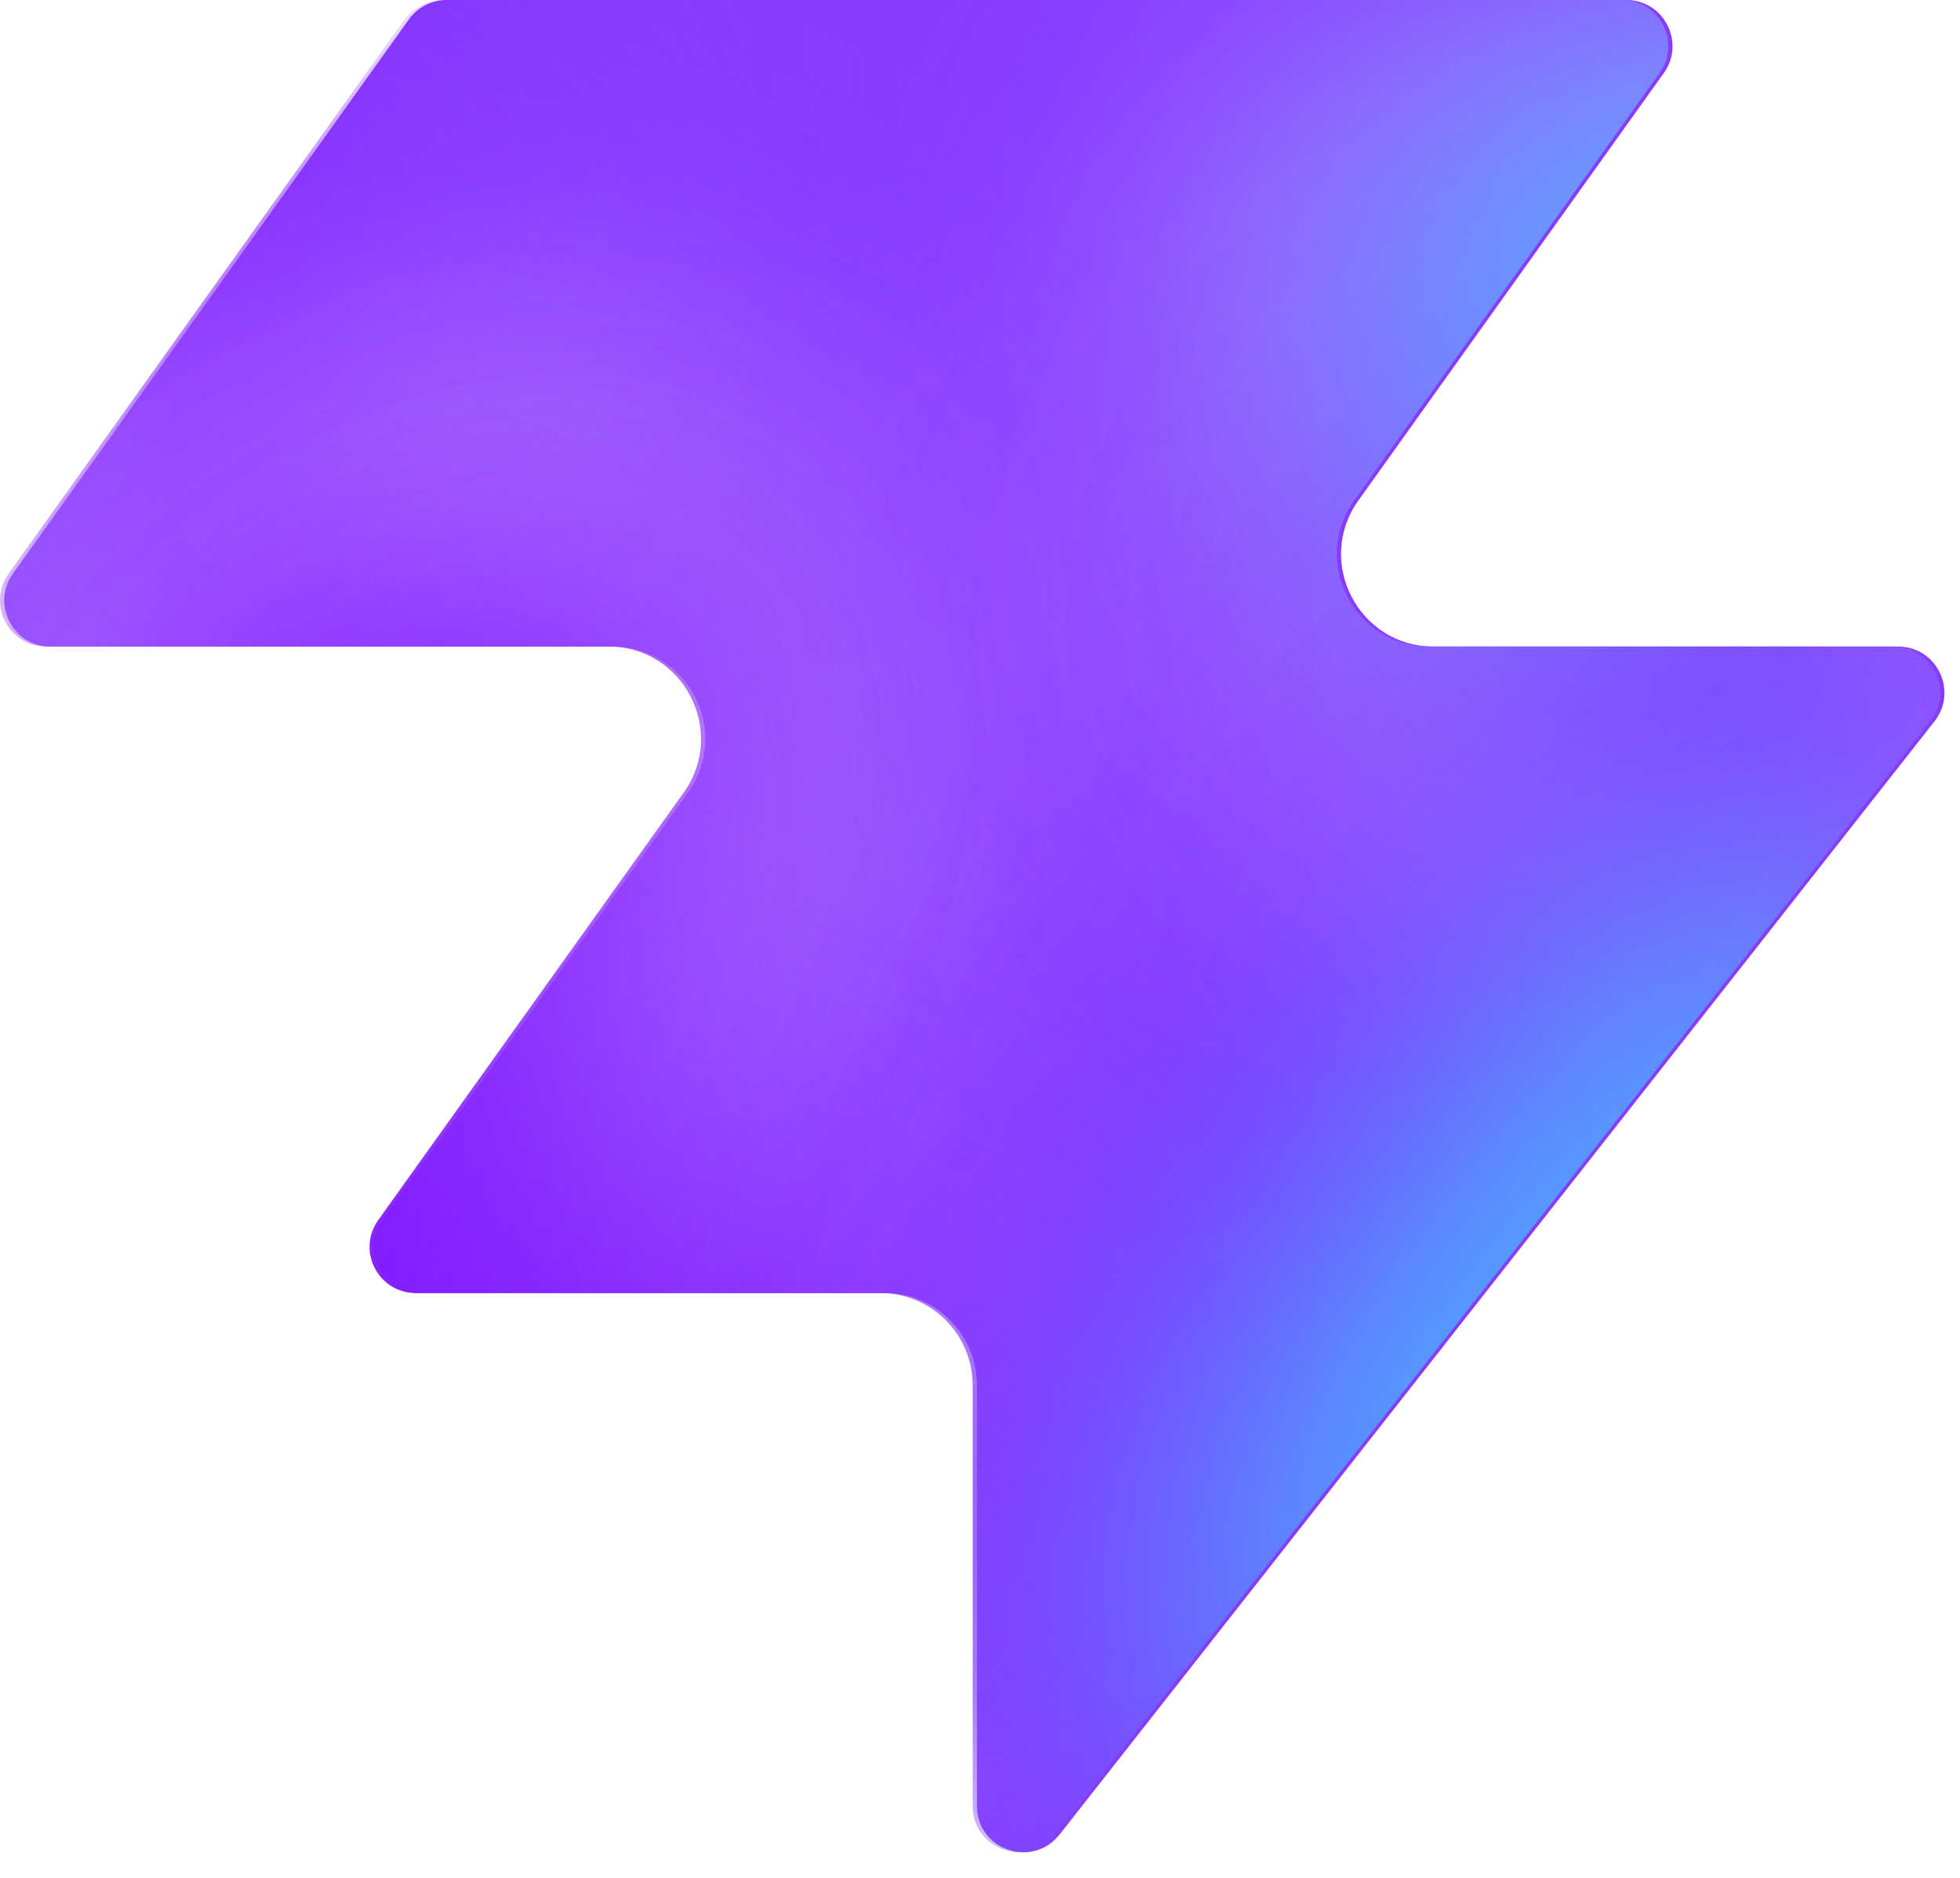
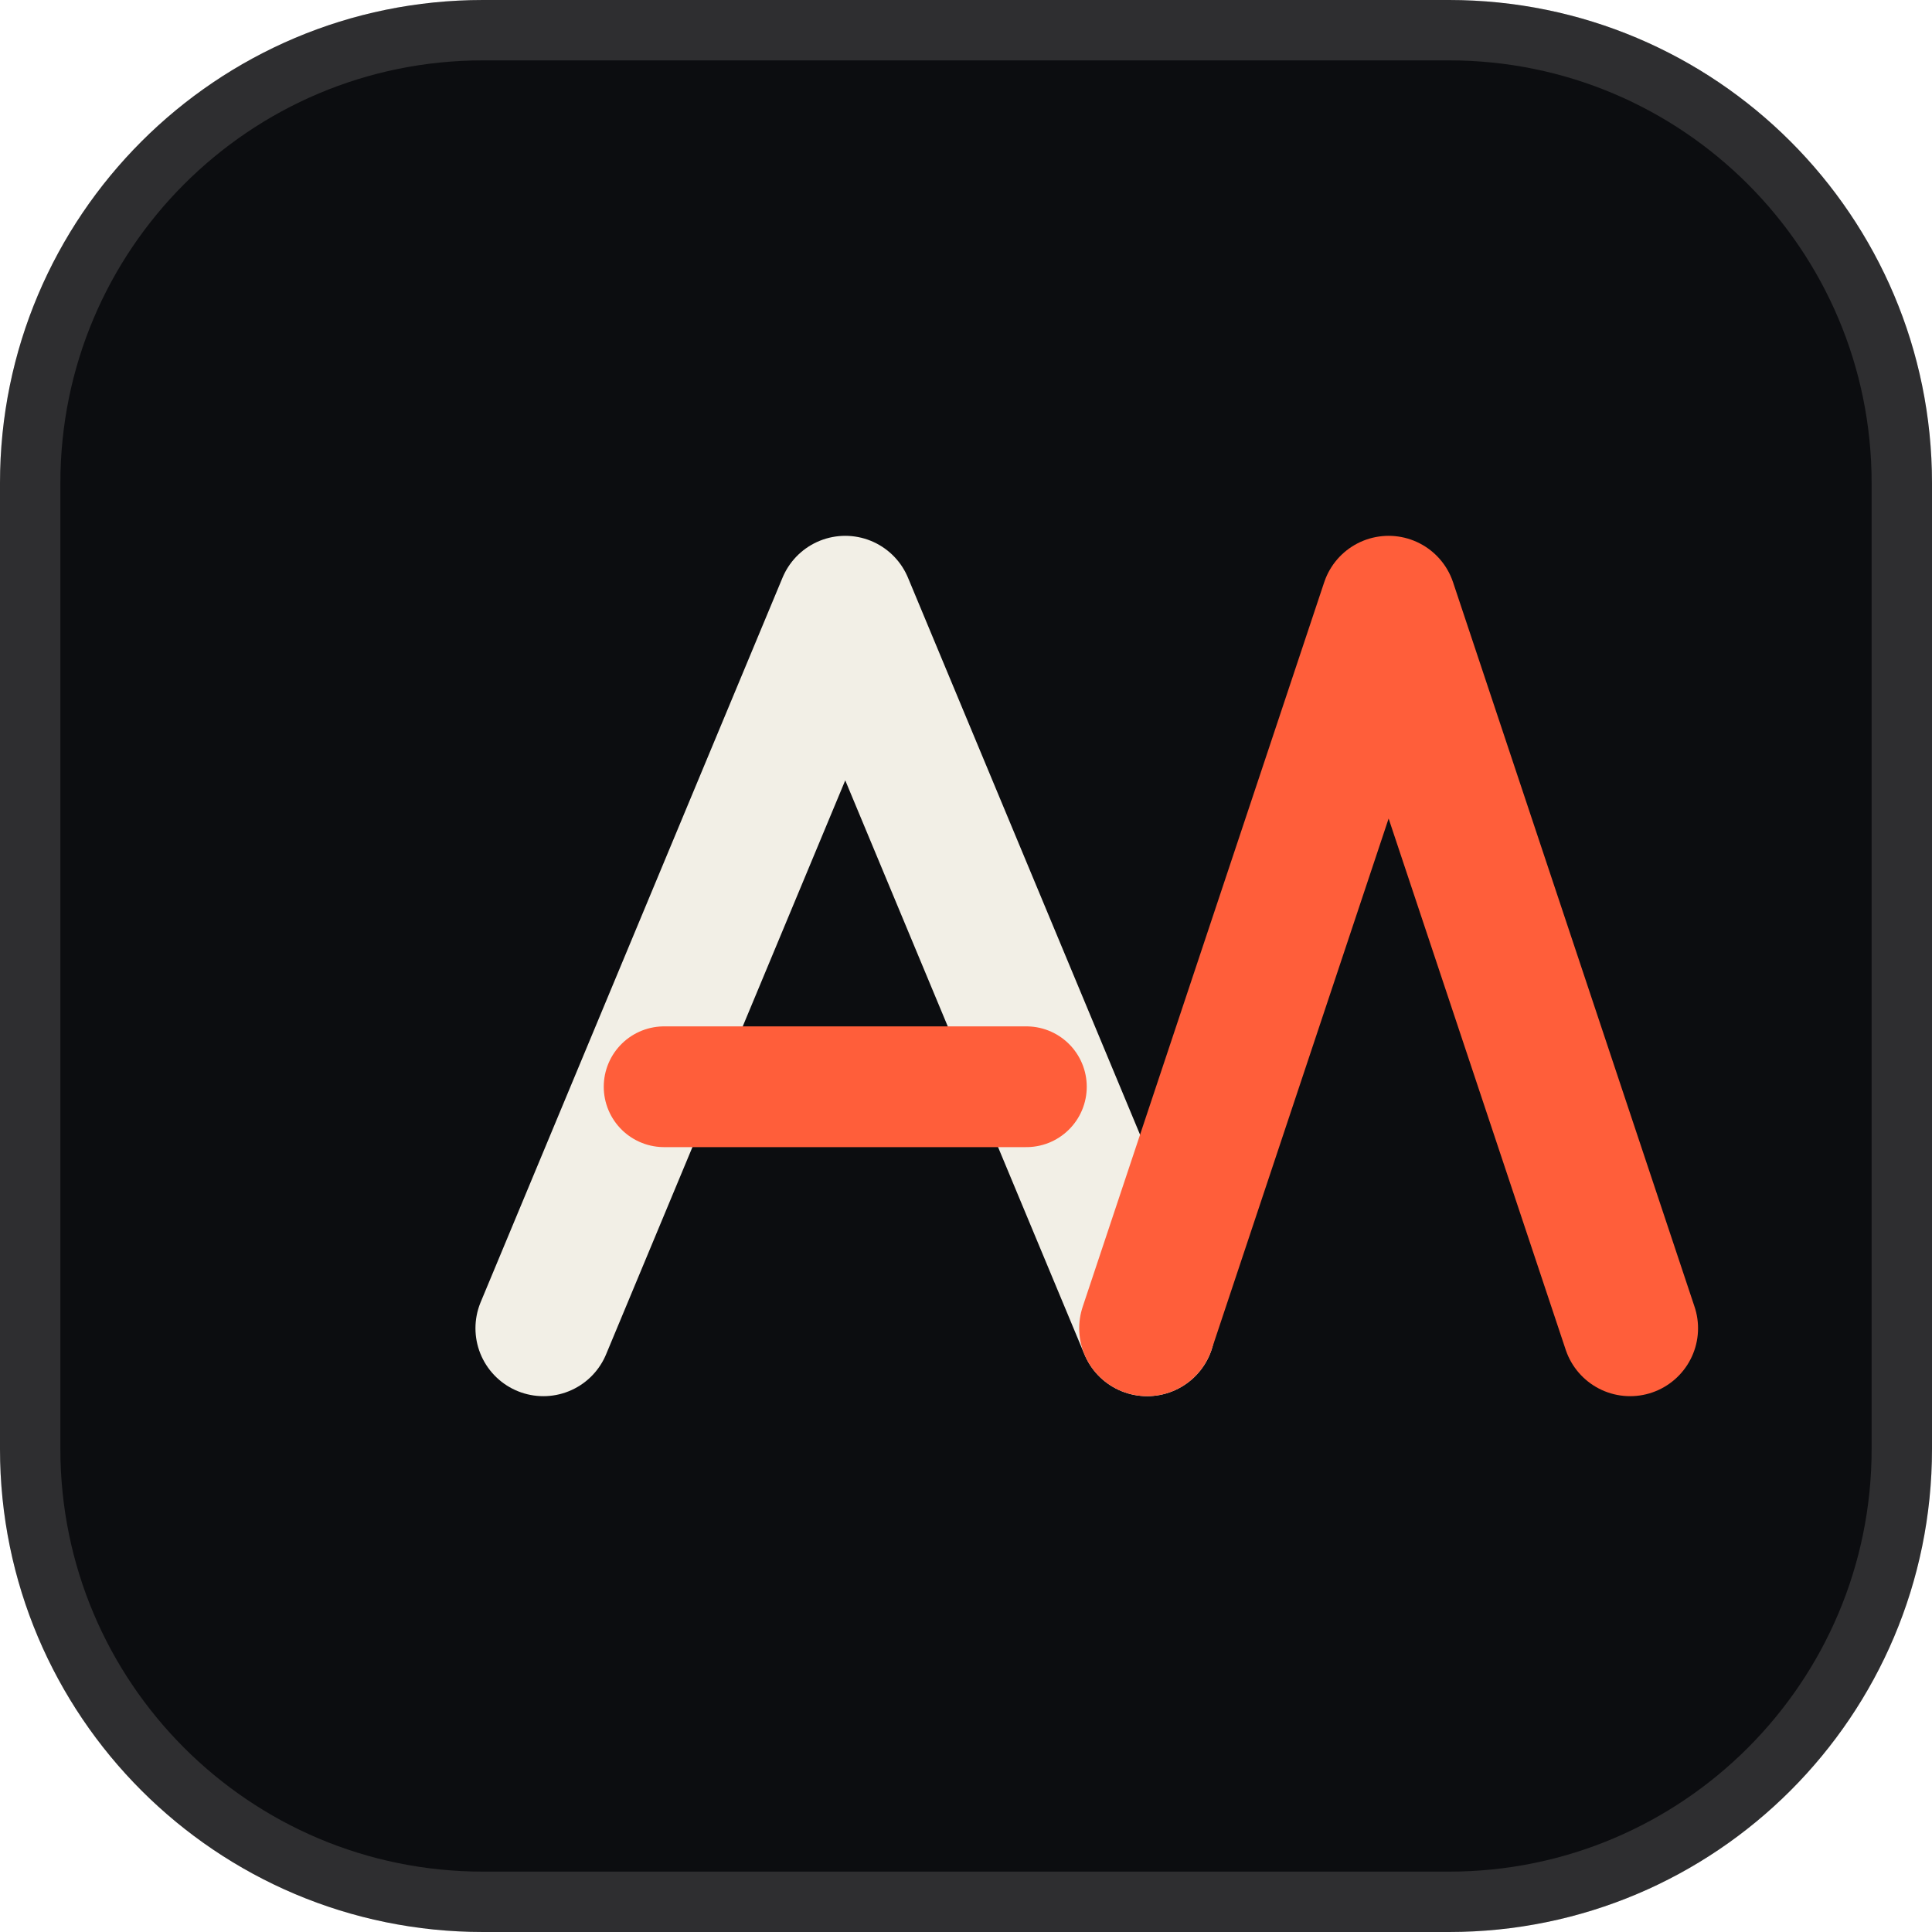
- <svg xmlns="http://www.w3.org/2000/svg" width="48" height="46" fill="none" viewBox="0 0 48 46">
-   <path fill="#863bff" d="M25.946 44.938c-.664.845-2.021.375-2.021-.698V33.937a2.26 2.26 0 0 0-2.262-2.262H10.287c-.92 0-1.456-1.04-.92-1.788l7.48-10.471c1.07-1.497 0-3.578-1.842-3.578H1.237c-.92 0-1.456-1.04-.92-1.788L10.013.474c.214-.297.556-.474.92-.474h28.894c.92 0 1.456 1.04.92 1.788l-7.48 10.471c-1.07 1.498 0 3.579 1.842 3.579h11.377c.943 0 1.473 1.088.89 1.83L25.947 44.94z" style="fill:#863bff;fill:color(display-p3 .525 .23 1);fill-opacity:1" />
-   <mask id="a" width="48" height="46" x="0" y="0" maskUnits="userSpaceOnUse" style="mask-type:alpha">
-     <path fill="#000" d="M25.842 44.938c-.664.844-2.021.375-2.021-.698V33.937a2.26 2.26 0 0 0-2.262-2.262H10.183c-.92 0-1.456-1.04-.92-1.788l7.48-10.471c1.07-1.498 0-3.579-1.842-3.579H1.133c-.92 0-1.456-1.04-.92-1.787L9.91.473c.214-.297.556-.474.92-.474h28.894c.92 0 1.456 1.04.92 1.788l-7.48 10.471c-1.07 1.498 0 3.578 1.842 3.578h11.377c.943 0 1.473 1.088.89 1.832L25.843 44.94z" style="fill:#000;fill-opacity:1" />
-   </mask>
-   <g mask="url(#a)">
-     <g filter="url(#b)">
-       <ellipse cx="5.508" cy="14.704" fill="#ede6ff" rx="5.508" ry="14.704" style="fill:#ede6ff;fill:color(display-p3 .927 .903 1);fill-opacity:1" transform="matrix(.00324 1 1 -.00324 -4.47 31.516)" />
-     </g>
-     <g filter="url(#c)">
-       <ellipse cx="10.399" cy="29.851" fill="#ede6ff" rx="10.399" ry="29.851" style="fill:#ede6ff;fill:color(display-p3 .927 .903 1);fill-opacity:1" transform="matrix(.00324 1 1 -.00324 -39.328 7.883)" />
-     </g>
-     <g filter="url(#d)">
-       <ellipse cx="5.508" cy="30.487" fill="#7e14ff" rx="5.508" ry="30.487" style="fill:#7e14ff;fill:color(display-p3 .492 .077 1);fill-opacity:1" transform="rotate(89.814 -25.913 -14.639)scale(1 -1)" />
-     </g>
-     <g filter="url(#e)">
-       <ellipse cx="5.508" cy="30.599" fill="#7e14ff" rx="5.508" ry="30.599" style="fill:#7e14ff;fill:color(display-p3 .492 .077 1);fill-opacity:1" transform="rotate(89.814 -32.644 -3.334)scale(1 -1)" />
-     </g>
-     <g filter="url(#f)">
-       <ellipse cx="5.508" cy="30.599" fill="#7e14ff" rx="5.508" ry="30.599" style="fill:#7e14ff;fill:color(display-p3 .492 .077 1);fill-opacity:1" transform="matrix(.00324 1 1 -.00324 -34.34 30.47)" />
-     </g>
-     <g filter="url(#g)">
-       <ellipse cx="14.072" cy="22.078" fill="#ede6ff" rx="14.072" ry="22.078" style="fill:#ede6ff;fill:color(display-p3 .927 .903 1);fill-opacity:1" transform="rotate(93.35 24.506 48.493)scale(-1 1)" />
-     </g>
-     <g filter="url(#h)">
-       <ellipse cx="3.47" cy="21.501" fill="#7e14ff" rx="3.47" ry="21.501" style="fill:#7e14ff;fill:color(display-p3 .492 .077 1);fill-opacity:1" transform="rotate(89.009 28.708 47.59)scale(-1 1)" />
-     </g>
-     <g filter="url(#i)">
-       <ellipse cx="3.47" cy="21.501" fill="#7e14ff" rx="3.47" ry="21.501" style="fill:#7e14ff;fill:color(display-p3 .492 .077 1);fill-opacity:1" transform="rotate(89.009 28.708 47.59)scale(-1 1)" />
-     </g>
-     <g filter="url(#j)">
-       <ellipse cx=".387" cy="8.972" fill="#7e14ff" rx="4.407" ry="29.108" style="fill:#7e14ff;fill:color(display-p3 .492 .077 1);fill-opacity:1" transform="rotate(39.51 .387 8.972)" />
-     </g>
-     <g filter="url(#k)">
-       <ellipse cx="47.523" cy="-6.092" fill="#7e14ff" rx="4.407" ry="29.108" style="fill:#7e14ff;fill:color(display-p3 .492 .077 1);fill-opacity:1" transform="rotate(37.892 47.523 -6.092)" />
-     </g>
-     <g filter="url(#l)">
-       <ellipse cx="41.412" cy="6.333" fill="#47bfff" rx="5.971" ry="9.665" style="fill:#47bfff;fill:color(display-p3 .28 .748 1);fill-opacity:1" transform="rotate(37.892 41.412 6.333)" />
-     </g>
-     <g filter="url(#m)">
-       <ellipse cx="-1.879" cy="38.332" fill="#7e14ff" rx="4.407" ry="29.108" style="fill:#7e14ff;fill:color(display-p3 .492 .077 1);fill-opacity:1" transform="rotate(37.892 -1.88 38.332)" />
-     </g>
-     <g filter="url(#n)">
-       <ellipse cx="-1.879" cy="38.332" fill="#7e14ff" rx="4.407" ry="29.108" style="fill:#7e14ff;fill:color(display-p3 .492 .077 1);fill-opacity:1" transform="rotate(37.892 -1.88 38.332)" />
-     </g>
-     <g filter="url(#o)">
-       <ellipse cx="35.651" cy="29.907" fill="#7e14ff" rx="4.407" ry="29.108" style="fill:#7e14ff;fill:color(display-p3 .492 .077 1);fill-opacity:1" transform="rotate(37.892 35.651 29.907)" />
-     </g>
-     <g filter="url(#p)">
-       <ellipse cx="38.418" cy="32.4" fill="#47bfff" rx="5.971" ry="15.297" style="fill:#47bfff;fill:color(display-p3 .28 .748 1);fill-opacity:1" transform="rotate(37.892 38.418 32.4)" />
-     </g>
-   </g>
-   <defs>
-     <filter id="b" width="60.045" height="41.654" x="-19.77" y="16.149" color-interpolation-filters="sRGB" filterUnits="userSpaceOnUse">
-       <feFlood flood-opacity="0" result="BackgroundImageFix" />
-       <feBlend in="SourceGraphic" in2="BackgroundImageFix" result="shape" />
-       <feGaussianBlur result="effect1_foregroundBlur_2002_17158" stdDeviation="7.659" />
-     </filter>
-     <filter id="c" width="90.34" height="51.437" x="-54.613" y="-7.533" color-interpolation-filters="sRGB" filterUnits="userSpaceOnUse">
-       <feFlood flood-opacity="0" result="BackgroundImageFix" />
-       <feBlend in="SourceGraphic" in2="BackgroundImageFix" result="shape" />
-       <feGaussianBlur result="effect1_foregroundBlur_2002_17158" stdDeviation="7.659" />
-     </filter>
-     <filter id="d" width="79.355" height="29.4" x="-49.64" y="2.03" color-interpolation-filters="sRGB" filterUnits="userSpaceOnUse">
-       <feFlood flood-opacity="0" result="BackgroundImageFix" />
-       <feBlend in="SourceGraphic" in2="BackgroundImageFix" result="shape" />
-       <feGaussianBlur result="effect1_foregroundBlur_2002_17158" stdDeviation="4.596" />
-     </filter>
-     <filter id="e" width="79.579" height="29.4" x="-45.045" y="20.029" color-interpolation-filters="sRGB" filterUnits="userSpaceOnUse">
-       <feFlood flood-opacity="0" result="BackgroundImageFix" />
-       <feBlend in="SourceGraphic" in2="BackgroundImageFix" result="shape" />
-       <feGaussianBlur result="effect1_foregroundBlur_2002_17158" stdDeviation="4.596" />
-     </filter>
-     <filter id="f" width="79.579" height="29.4" x="-43.513" y="21.178" color-interpolation-filters="sRGB" filterUnits="userSpaceOnUse">
-       <feFlood flood-opacity="0" result="BackgroundImageFix" />
-       <feBlend in="SourceGraphic" in2="BackgroundImageFix" result="shape" />
-       <feGaussianBlur result="effect1_foregroundBlur_2002_17158" stdDeviation="4.596" />
-     </filter>
-     <filter id="g" width="74.749" height="58.852" x="15.756" y="-17.901" color-interpolation-filters="sRGB" filterUnits="userSpaceOnUse">
-       <feFlood flood-opacity="0" result="BackgroundImageFix" />
-       <feBlend in="SourceGraphic" in2="BackgroundImageFix" result="shape" />
-       <feGaussianBlur result="effect1_foregroundBlur_2002_17158" stdDeviation="7.659" />
-     </filter>
-     <filter id="h" width="61.377" height="25.362" x="23.548" y="2.284" color-interpolation-filters="sRGB" filterUnits="userSpaceOnUse">
-       <feFlood flood-opacity="0" result="BackgroundImageFix" />
-       <feBlend in="SourceGraphic" in2="BackgroundImageFix" result="shape" />
-       <feGaussianBlur result="effect1_foregroundBlur_2002_17158" stdDeviation="4.596" />
-     </filter>
-     <filter id="i" width="61.377" height="25.362" x="23.548" y="2.284" color-interpolation-filters="sRGB" filterUnits="userSpaceOnUse">
-       <feFlood flood-opacity="0" result="BackgroundImageFix" />
-       <feBlend in="SourceGraphic" in2="BackgroundImageFix" result="shape" />
-       <feGaussianBlur result="effect1_foregroundBlur_2002_17158" stdDeviation="4.596" />
-     </filter>
-     <filter id="j" width="56.045" height="63.649" x="-27.636" y="-22.853" color-interpolation-filters="sRGB" filterUnits="userSpaceOnUse">
-       <feFlood flood-opacity="0" result="BackgroundImageFix" />
-       <feBlend in="SourceGraphic" in2="BackgroundImageFix" result="shape" />
-       <feGaussianBlur result="effect1_foregroundBlur_2002_17158" stdDeviation="4.596" />
-     </filter>
-     <filter id="k" width="54.814" height="64.646" x="20.116" y="-38.415" color-interpolation-filters="sRGB" filterUnits="userSpaceOnUse">
-       <feFlood flood-opacity="0" result="BackgroundImageFix" />
-       <feBlend in="SourceGraphic" in2="BackgroundImageFix" result="shape" />
-       <feGaussianBlur result="effect1_foregroundBlur_2002_17158" stdDeviation="4.596" />
-     </filter>
-     <filter id="l" width="33.541" height="35.313" x="24.641" y="-11.323" color-interpolation-filters="sRGB" filterUnits="userSpaceOnUse">
-       <feFlood flood-opacity="0" result="BackgroundImageFix" />
-       <feBlend in="SourceGraphic" in2="BackgroundImageFix" result="shape" />
-       <feGaussianBlur result="effect1_foregroundBlur_2002_17158" stdDeviation="4.596" />
-     </filter>
-     <filter id="m" width="54.814" height="64.646" x="-29.286" y="6.009" color-interpolation-filters="sRGB" filterUnits="userSpaceOnUse">
-       <feFlood flood-opacity="0" result="BackgroundImageFix" />
-       <feBlend in="SourceGraphic" in2="BackgroundImageFix" result="shape" />
-       <feGaussianBlur result="effect1_foregroundBlur_2002_17158" stdDeviation="4.596" />
-     </filter>
-     <filter id="n" width="54.814" height="64.646" x="-29.286" y="6.009" color-interpolation-filters="sRGB" filterUnits="userSpaceOnUse">
-       <feFlood flood-opacity="0" result="BackgroundImageFix" />
-       <feBlend in="SourceGraphic" in2="BackgroundImageFix" result="shape" />
-       <feGaussianBlur result="effect1_foregroundBlur_2002_17158" stdDeviation="4.596" />
-     </filter>
-     <filter id="o" width="54.814" height="64.646" x="8.244" y="-2.416" color-interpolation-filters="sRGB" filterUnits="userSpaceOnUse">
-       <feFlood flood-opacity="0" result="BackgroundImageFix" />
-       <feBlend in="SourceGraphic" in2="BackgroundImageFix" result="shape" />
-       <feGaussianBlur result="effect1_foregroundBlur_2002_17158" stdDeviation="4.596" />
-     </filter>
-     <filter id="p" width="39.409" height="43.623" x="18.713" y="10.588" color-interpolation-filters="sRGB" filterUnits="userSpaceOnUse">
-       <feFlood flood-opacity="0" result="BackgroundImageFix" />
-       <feBlend in="SourceGraphic" in2="BackgroundImageFix" result="shape" />
-       <feGaussianBlur result="effect1_foregroundBlur_2002_17158" stdDeviation="4.596" />
-     </filter>
-   </defs>
+ <svg xmlns="http://www.w3.org/2000/svg" viewBox="0 0 64 64" fill="none">
+   <rect width="64" height="64" rx="16" fill="#0c0d10" />
+   <rect x="1" y="1" width="62" height="62" rx="15" stroke="rgba(242, 239, 230, 0.15)" stroke-width="2" />
+   <path d="M18 44L28 20L38 44" stroke="#f2efe6" stroke-width="4.5" stroke-linecap="round" stroke-linejoin="round" />
+   <path d="M22 36H34" stroke="#ff5e3a" stroke-width="4" stroke-linecap="round" />
+   <path d="M38 44L46 20L54 44" stroke="#ff5e3a" stroke-width="4.5" stroke-linecap="round" stroke-linejoin="round" />
</svg>
